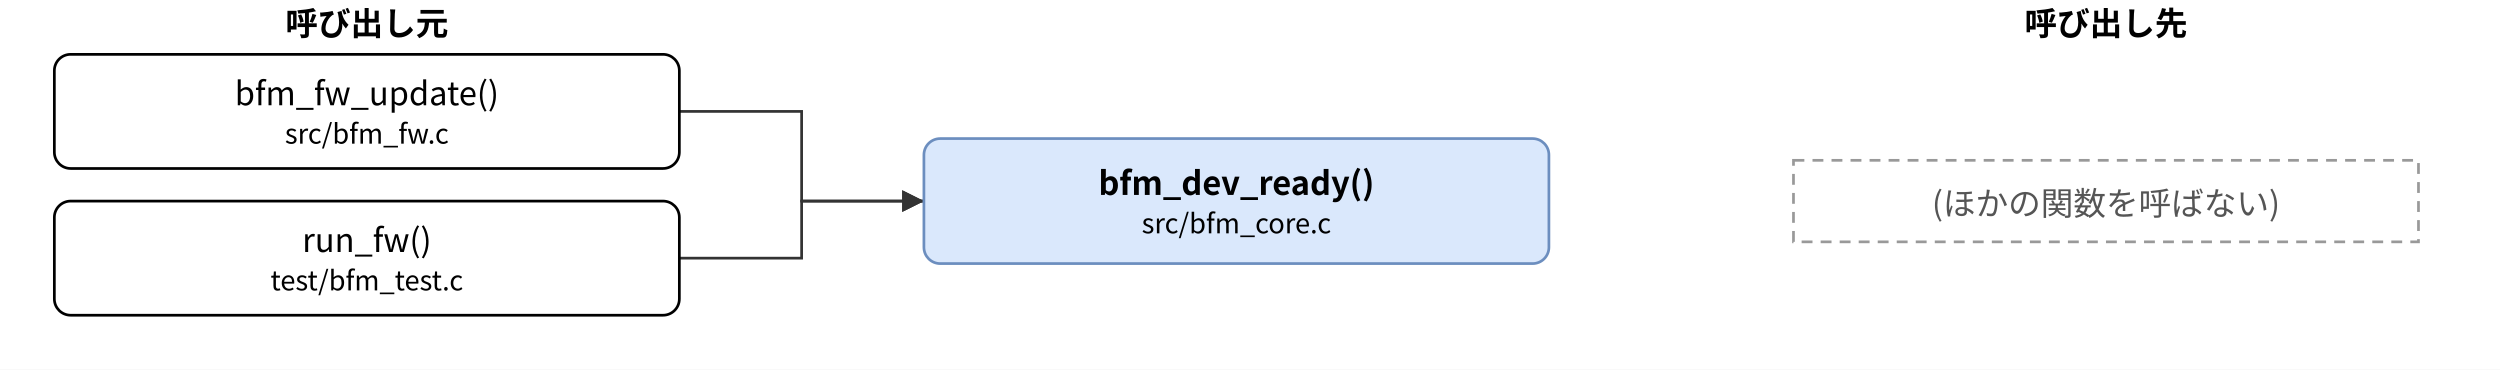
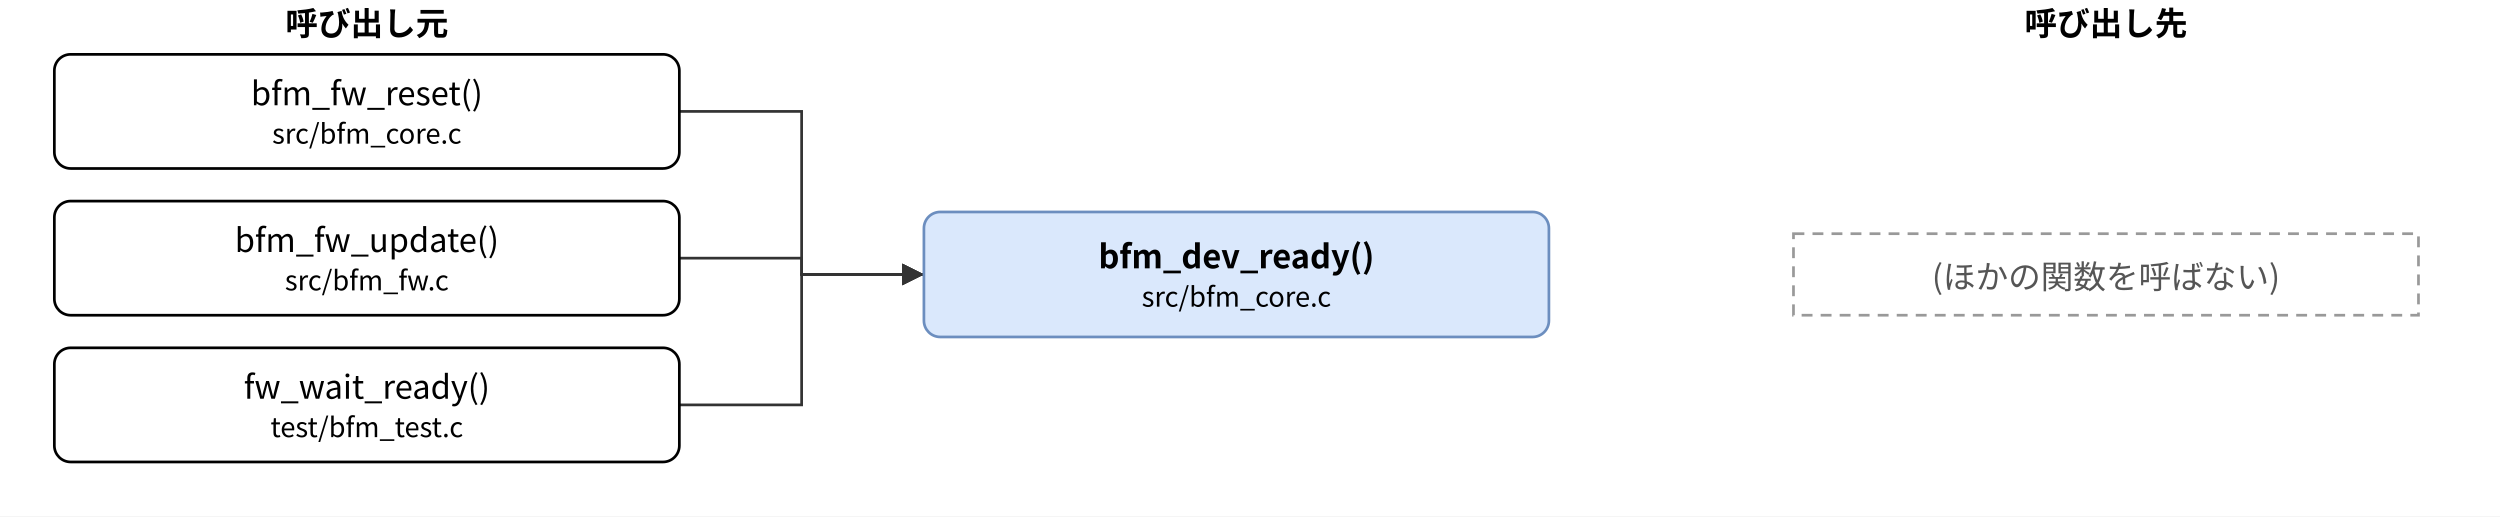
- <svg xmlns="http://www.w3.org/2000/svg" version="1.1" width="920" height="136" viewBox="0 0 920 136" font-family="Noto Sans CJK JP, Meiryo, sans-serif" content="&lt;mxfile host=&quot;bfmem-gen&quot; type=&quot;device&quot;&gt;&lt;diagram id=&quot;9fd6da2a59655eb39534&quot; name=&quot;bfm_dev_ready 関係&quot;&gt;&lt;mxGraphModel dx=&quot;800&quot; dy=&quot;600&quot; grid=&quot;0&quot; gridSize=&quot;10&quot; guides=&quot;1&quot; tooltips=&quot;1&quot; connect=&quot;1&quot; arrows=&quot;1&quot; fold=&quot;1&quot; page=&quot;0&quot; pageScale=&quot;1&quot; math=&quot;0&quot; shadow=&quot;0&quot;&gt;&lt;root&gt;&lt;mxCell id=&quot;0&quot;/&gt;&lt;mxCell id=&quot;1&quot; parent=&quot;0&quot;/&gt;&lt;mxCell id=&quot;c&quot; value=&quot;bfm_dev_ready()&amp;lt;br&amp;gt;&amp;lt;font style=&amp;quot;font-size:10px&amp;quot;&amp;gt;src/bfm_core.c&amp;lt;/font&amp;gt;&quot; style=&quot;rounded=1;whiteSpace=wrap;html=1;fillColor=#dae8fc;strokeColor=#6c8ebf;fontStyle=1;&quot; vertex=&quot;1&quot; parent=&quot;1&quot;&gt;&lt;mxGeometry x=&quot;340.0&quot; y=&quot;51.0&quot; width=&quot;230.0&quot; height=&quot;46.0&quot; as=&quot;geometry&quot;/&gt;&lt;/mxCell&gt;&lt;mxCell id=&quot;l0&quot; value=&quot;bfm_fw_update()&amp;lt;br&amp;gt;&amp;lt;font style=&amp;quot;font-size:10px&amp;quot;&amp;gt;src/bfm_fw.c&amp;lt;/font&amp;gt;&quot; style=&quot;rounded=1;whiteSpace=wrap;html=1;&quot; vertex=&quot;1&quot; parent=&quot;1&quot;&gt;&lt;mxGeometry x=&quot;20.0&quot; y=&quot;20.0&quot; width=&quot;230.0&quot; height=&quot;42.0&quot; as=&quot;geometry&quot;/&gt;&lt;/mxCell&gt;&lt;mxCell id=&quot;l1&quot; value=&quot;run_fw()&amp;lt;br&amp;gt;&amp;lt;font style=&amp;quot;font-size:10px&amp;quot;&amp;gt;test/bfm_test.c&amp;lt;/font&amp;gt;&quot; style=&quot;rounded=1;whiteSpace=wrap;html=1;&quot; vertex=&quot;1&quot; parent=&quot;1&quot;&gt;&lt;mxGeometry x=&quot;20.0&quot; y=&quot;74.0&quot; width=&quot;230.0&quot; height=&quot;42.0&quot; as=&quot;geometry&quot;/&gt;&lt;/mxCell&gt;&lt;mxCell id=&quot;r0&quot; value=&quot;(ほかの関数を呼ばない)&quot; style=&quot;rounded=0;whiteSpace=wrap;html=1;dashed=1;strokeColor=#999999;fontColor=#555555;dashed=1;&quot; vertex=&quot;1&quot; parent=&quot;1&quot;&gt;&lt;mxGeometry x=&quot;660.0&quot; y=&quot;59.0&quot; width=&quot;230.0&quot; height=&quot;30.0&quot; as=&quot;geometry&quot;/&gt;&lt;/mxCell&gt;&lt;mxCell id=&quot;e0&quot; value=&quot;&quot; style=&quot;edgeStyle=none;html=1;rounded=0;endArrow=block;endFill=1;exitX=1;exitY=0.5;exitDx=0;exitDy=0;exitPerimeter=0;entryX=0;entryY=0.5;entryDx=0;entryDy=0;entryPerimeter=0;&quot; edge=&quot;1&quot; parent=&quot;1&quot; source=&quot;l0&quot; target=&quot;c&quot;&gt;&lt;mxGeometry relative=&quot;1&quot; as=&quot;geometry&quot;&gt;&lt;Array as=&quot;points&quot;&gt;&lt;mxPoint x=&quot;295.0&quot; y=&quot;41.0&quot;/&gt;&lt;mxPoint x=&quot;295.0&quot; y=&quot;74.0&quot;/&gt;&lt;/Array&gt;&lt;/mxGeometry&gt;&lt;/mxCell&gt;&lt;mxCell id=&quot;e1&quot; value=&quot;&quot; style=&quot;edgeStyle=none;html=1;rounded=0;endArrow=block;endFill=1;exitX=1;exitY=0.5;exitDx=0;exitDy=0;exitPerimeter=0;entryX=0;entryY=0.5;entryDx=0;entryDy=0;entryPerimeter=0;&quot; edge=&quot;1&quot; parent=&quot;1&quot; source=&quot;l1&quot; target=&quot;c&quot;&gt;&lt;mxGeometry relative=&quot;1&quot; as=&quot;geometry&quot;&gt;&lt;Array as=&quot;points&quot;&gt;&lt;mxPoint x=&quot;295.0&quot; y=&quot;95.0&quot;/&gt;&lt;mxPoint x=&quot;295.0&quot; y=&quot;74.0&quot;/&gt;&lt;/Array&gt;&lt;/mxGeometry&gt;&lt;/mxCell&gt;&lt;mxCell id=&quot;h0&quot; value=&quot;呼び出し元&quot; style=&quot;text;html=1;align=center;fontStyle=1;&quot; vertex=&quot;1&quot; parent=&quot;1&quot;&gt;&lt;mxGeometry x=&quot;55.0&quot; y=&quot;0&quot; width=&quot;160&quot; height=&quot;18&quot; as=&quot;geometry&quot;/&gt;&lt;/mxCell&gt;&lt;mxCell id=&quot;h1&quot; value=&quot;呼び出し先&quot; style=&quot;text;html=1;align=center;fontStyle=1;&quot; vertex=&quot;1&quot; parent=&quot;1&quot;&gt;&lt;mxGeometry x=&quot;695.0&quot; y=&quot;0&quot; width=&quot;160&quot; height=&quot;18&quot; as=&quot;geometry&quot;/&gt;&lt;/mxCell&gt;&lt;/root&gt;&lt;/mxGraphModel&gt;&lt;/diagram&gt;&lt;/mxfile&gt;">
+ <svg xmlns="http://www.w3.org/2000/svg" version="1.1" width="920" height="190" viewBox="0 0 920 190" font-family="Noto Sans CJK JP, Meiryo, sans-serif" content="&lt;mxfile host=&quot;bfmem-gen&quot; type=&quot;device&quot;&gt;&lt;diagram id=&quot;9fd6da2a59655eb39534&quot; name=&quot;bfm_dev_ready 関係&quot;&gt;&lt;mxGraphModel dx=&quot;800&quot; dy=&quot;600&quot; grid=&quot;0&quot; gridSize=&quot;10&quot; guides=&quot;1&quot; tooltips=&quot;1&quot; connect=&quot;1&quot; arrows=&quot;1&quot; fold=&quot;1&quot; page=&quot;0&quot; pageScale=&quot;1&quot; math=&quot;0&quot; shadow=&quot;0&quot;&gt;&lt;root&gt;&lt;mxCell id=&quot;0&quot;/&gt;&lt;mxCell id=&quot;1&quot; parent=&quot;0&quot;/&gt;&lt;mxCell id=&quot;c&quot; value=&quot;bfm_dev_ready()&amp;lt;br&amp;gt;&amp;lt;font style=&amp;quot;font-size:10px&amp;quot;&amp;gt;src/bfm_core.c&amp;lt;/font&amp;gt;&quot; style=&quot;rounded=1;whiteSpace=wrap;html=1;fillColor=#dae8fc;strokeColor=#6c8ebf;fontStyle=1;&quot; vertex=&quot;1&quot; parent=&quot;1&quot;&gt;&lt;mxGeometry x=&quot;340.0&quot; y=&quot;78.0&quot; width=&quot;230.0&quot; height=&quot;46.0&quot; as=&quot;geometry&quot;/&gt;&lt;/mxCell&gt;&lt;mxCell id=&quot;l0&quot; value=&quot;bfm_fw_reset()&amp;lt;br&amp;gt;&amp;lt;font style=&amp;quot;font-size:10px&amp;quot;&amp;gt;src/bfm_core.c&amp;lt;/font&amp;gt;&quot; style=&quot;rounded=1;whiteSpace=wrap;html=1;&quot; vertex=&quot;1&quot; parent=&quot;1&quot;&gt;&lt;mxGeometry x=&quot;20.0&quot; y=&quot;20.0&quot; width=&quot;230.0&quot; height=&quot;42.0&quot; as=&quot;geometry&quot;/&gt;&lt;/mxCell&gt;&lt;mxCell id=&quot;l1&quot; value=&quot;bfm_fw_update()&amp;lt;br&amp;gt;&amp;lt;font style=&amp;quot;font-size:10px&amp;quot;&amp;gt;src/bfm_fw.c&amp;lt;/font&amp;gt;&quot; style=&quot;rounded=1;whiteSpace=wrap;html=1;&quot; vertex=&quot;1&quot; parent=&quot;1&quot;&gt;&lt;mxGeometry x=&quot;20.0&quot; y=&quot;74.0&quot; width=&quot;230.0&quot; height=&quot;42.0&quot; as=&quot;geometry&quot;/&gt;&lt;/mxCell&gt;&lt;mxCell id=&quot;l2&quot; value=&quot;fw_wait_ready()&amp;lt;br&amp;gt;&amp;lt;font style=&amp;quot;font-size:10px&amp;quot;&amp;gt;test/bfm_test.c&amp;lt;/font&amp;gt;&quot; style=&quot;rounded=1;whiteSpace=wrap;html=1;&quot; vertex=&quot;1&quot; parent=&quot;1&quot;&gt;&lt;mxGeometry x=&quot;20.0&quot; y=&quot;128.0&quot; width=&quot;230.0&quot; height=&quot;42.0&quot; as=&quot;geometry&quot;/&gt;&lt;/mxCell&gt;&lt;mxCell id=&quot;r0&quot; value=&quot;(ほかの関数を呼ばない)&quot; style=&quot;rounded=0;whiteSpace=wrap;html=1;dashed=1;strokeColor=#999999;fontColor=#555555;dashed=1;&quot; vertex=&quot;1&quot; parent=&quot;1&quot;&gt;&lt;mxGeometry x=&quot;660.0&quot; y=&quot;86.0&quot; width=&quot;230.0&quot; height=&quot;30.0&quot; as=&quot;geometry&quot;/&gt;&lt;/mxCell&gt;&lt;mxCell id=&quot;e0&quot; value=&quot;&quot; style=&quot;edgeStyle=none;html=1;rounded=0;endArrow=block;endFill=1;exitX=1;exitY=0.5;exitDx=0;exitDy=0;exitPerimeter=0;entryX=0;entryY=0.5;entryDx=0;entryDy=0;entryPerimeter=0;&quot; edge=&quot;1&quot; parent=&quot;1&quot; source=&quot;l0&quot; target=&quot;c&quot;&gt;&lt;mxGeometry relative=&quot;1&quot; as=&quot;geometry&quot;&gt;&lt;Array as=&quot;points&quot;&gt;&lt;mxPoint x=&quot;295.0&quot; y=&quot;41.0&quot;/&gt;&lt;mxPoint x=&quot;295.0&quot; y=&quot;101.0&quot;/&gt;&lt;/Array&gt;&lt;/mxGeometry&gt;&lt;/mxCell&gt;&lt;mxCell id=&quot;e1&quot; value=&quot;&quot; style=&quot;edgeStyle=none;html=1;rounded=0;endArrow=block;endFill=1;exitX=1;exitY=0.5;exitDx=0;exitDy=0;exitPerimeter=0;entryX=0;entryY=0.5;entryDx=0;entryDy=0;entryPerimeter=0;&quot; edge=&quot;1&quot; parent=&quot;1&quot; source=&quot;l1&quot; target=&quot;c&quot;&gt;&lt;mxGeometry relative=&quot;1&quot; as=&quot;geometry&quot;&gt;&lt;Array as=&quot;points&quot;&gt;&lt;mxPoint x=&quot;295.0&quot; y=&quot;95.0&quot;/&gt;&lt;mxPoint x=&quot;295.0&quot; y=&quot;101.0&quot;/&gt;&lt;/Array&gt;&lt;/mxGeometry&gt;&lt;/mxCell&gt;&lt;mxCell id=&quot;e2&quot; value=&quot;&quot; style=&quot;edgeStyle=none;html=1;rounded=0;endArrow=block;endFill=1;exitX=1;exitY=0.5;exitDx=0;exitDy=0;exitPerimeter=0;entryX=0;entryY=0.5;entryDx=0;entryDy=0;entryPerimeter=0;&quot; edge=&quot;1&quot; parent=&quot;1&quot; source=&quot;l2&quot; target=&quot;c&quot;&gt;&lt;mxGeometry relative=&quot;1&quot; as=&quot;geometry&quot;&gt;&lt;Array as=&quot;points&quot;&gt;&lt;mxPoint x=&quot;295.0&quot; y=&quot;149.0&quot;/&gt;&lt;mxPoint x=&quot;295.0&quot; y=&quot;101.0&quot;/&gt;&lt;/Array&gt;&lt;/mxGeometry&gt;&lt;/mxCell&gt;&lt;mxCell id=&quot;h0&quot; value=&quot;呼び出し元&quot; style=&quot;text;html=1;align=center;fontStyle=1;&quot; vertex=&quot;1&quot; parent=&quot;1&quot;&gt;&lt;mxGeometry x=&quot;55.0&quot; y=&quot;0&quot; width=&quot;160&quot; height=&quot;18&quot; as=&quot;geometry&quot;/&gt;&lt;/mxCell&gt;&lt;mxCell id=&quot;h1&quot; value=&quot;呼び出し先&quot; style=&quot;text;html=1;align=center;fontStyle=1;&quot; vertex=&quot;1&quot; parent=&quot;1&quot;&gt;&lt;mxGeometry x=&quot;695.0&quot; y=&quot;0&quot; width=&quot;160&quot; height=&quot;18&quot; as=&quot;geometry&quot;/&gt;&lt;/mxCell&gt;&lt;/root&gt;&lt;/mxGraphModel&gt;&lt;/diagram&gt;&lt;/mxfile&gt;">
  <defs>
    <marker id="a" viewBox="0 0 10 10" refX="10" refY="5" markerWidth="8" markerHeight="8" orient="auto-start-reverse">
      <path d="M0,0 L10,5 L0,10 z" fill="#333333" />
    </marker>
  </defs>
-   <rect x="0" y="0" width="920" height="136" fill="#ffffff" />
+   <rect x="0" y="0" width="920" height="190" fill="#ffffff" />
  <text x="135.0" y="13" font-size="12" font-weight="bold" text-anchor="middle">呼び出し元</text>
  <text x="775.0" y="13" font-size="12" font-weight="bold" text-anchor="middle">呼び出し先</text>
-   <polyline points="250.0,41.0 295.0,41.0 295.0,74.0 340.0,74.0" fill="none" stroke="#333333" marker-end="url(#a)" />
-   <polyline points="250.0,95.0 295.0,95.0 295.0,74.0 340.0,74.0" fill="none" stroke="#333333" marker-end="url(#a)" />
-   <rect x="340.0" y="51.0" width="230.0" height="46.0" rx="6" fill="#dae8fc" stroke="#6c8ebf" />
-   <text x="455.0" y="66.5" font-size="12" text-anchor="middle" dominant-baseline="central" fill="#000000" font-weight="bold">bfm_dev_ready()</text>
-   <text x="455.0" y="81.5" font-size="10" text-anchor="middle" dominant-baseline="central" fill="#000000">src/bfm_core.c</text>
+   <polyline points="250.0,41.0 295.0,41.0 295.0,101.0 340.0,101.0" fill="none" stroke="#333333" marker-end="url(#a)" />
+   <polyline points="250.0,95.0 295.0,95.0 295.0,101.0 340.0,101.0" fill="none" stroke="#333333" marker-end="url(#a)" />
+   <polyline points="250.0,149.0 295.0,149.0 295.0,101.0 340.0,101.0" fill="none" stroke="#333333" marker-end="url(#a)" />
+   <rect x="340.0" y="78.0" width="230.0" height="46.0" rx="6" fill="#dae8fc" stroke="#6c8ebf" />
+   <text x="455.0" y="93.5" font-size="12" text-anchor="middle" dominant-baseline="central" fill="#000000" font-weight="bold">bfm_dev_ready()</text>
+   <text x="455.0" y="108.5" font-size="10" text-anchor="middle" dominant-baseline="central" fill="#000000">src/bfm_core.c</text>
  <rect x="20.0" y="20.0" width="230.0" height="42.0" rx="6" fill="#ffffff" stroke="#000000" />
-   <text x="135.0" y="33.5" font-size="12" text-anchor="middle" dominant-baseline="central" fill="#000000">bfm_fw_update()</text>
-   <text x="135.0" y="48.5" font-size="10" text-anchor="middle" dominant-baseline="central" fill="#000000">src/bfm_fw.c</text>
+   <text x="135.0" y="33.5" font-size="12" text-anchor="middle" dominant-baseline="central" fill="#000000">bfm_fw_reset()</text>
+   <text x="135.0" y="48.5" font-size="10" text-anchor="middle" dominant-baseline="central" fill="#000000">src/bfm_core.c</text>
  <rect x="20.0" y="74.0" width="230.0" height="42.0" rx="6" fill="#ffffff" stroke="#000000" />
-   <text x="135.0" y="87.5" font-size="12" text-anchor="middle" dominant-baseline="central" fill="#000000">run_fw()</text>
-   <text x="135.0" y="102.5" font-size="10" text-anchor="middle" dominant-baseline="central" fill="#000000">test/bfm_test.c</text>
-   <rect x="660.0" y="59.0" width="230.0" height="30.0" fill="#ffffff" stroke="#999999" stroke-dasharray="4 3" />
-   <text x="775.0" y="74.0" font-size="12" text-anchor="middle" dominant-baseline="central" fill="#555555">(ほかの関数を呼ばない)</text>
+   <text x="135.0" y="87.5" font-size="12" text-anchor="middle" dominant-baseline="central" fill="#000000">bfm_fw_update()</text>
+   <text x="135.0" y="102.5" font-size="10" text-anchor="middle" dominant-baseline="central" fill="#000000">src/bfm_fw.c</text>
+   <rect x="20.0" y="128.0" width="230.0" height="42.0" rx="6" fill="#ffffff" stroke="#000000" />
+   <text x="135.0" y="141.5" font-size="12" text-anchor="middle" dominant-baseline="central" fill="#000000">fw_wait_ready()</text>
+   <text x="135.0" y="156.5" font-size="10" text-anchor="middle" dominant-baseline="central" fill="#000000">test/bfm_test.c</text>
+   <rect x="660.0" y="86.0" width="230.0" height="30.0" fill="#ffffff" stroke="#999999" stroke-dasharray="4 3" />
+   <text x="775.0" y="101.0" font-size="12" text-anchor="middle" dominant-baseline="central" fill="#555555">(ほかの関数を呼ばない)</text>
</svg>
